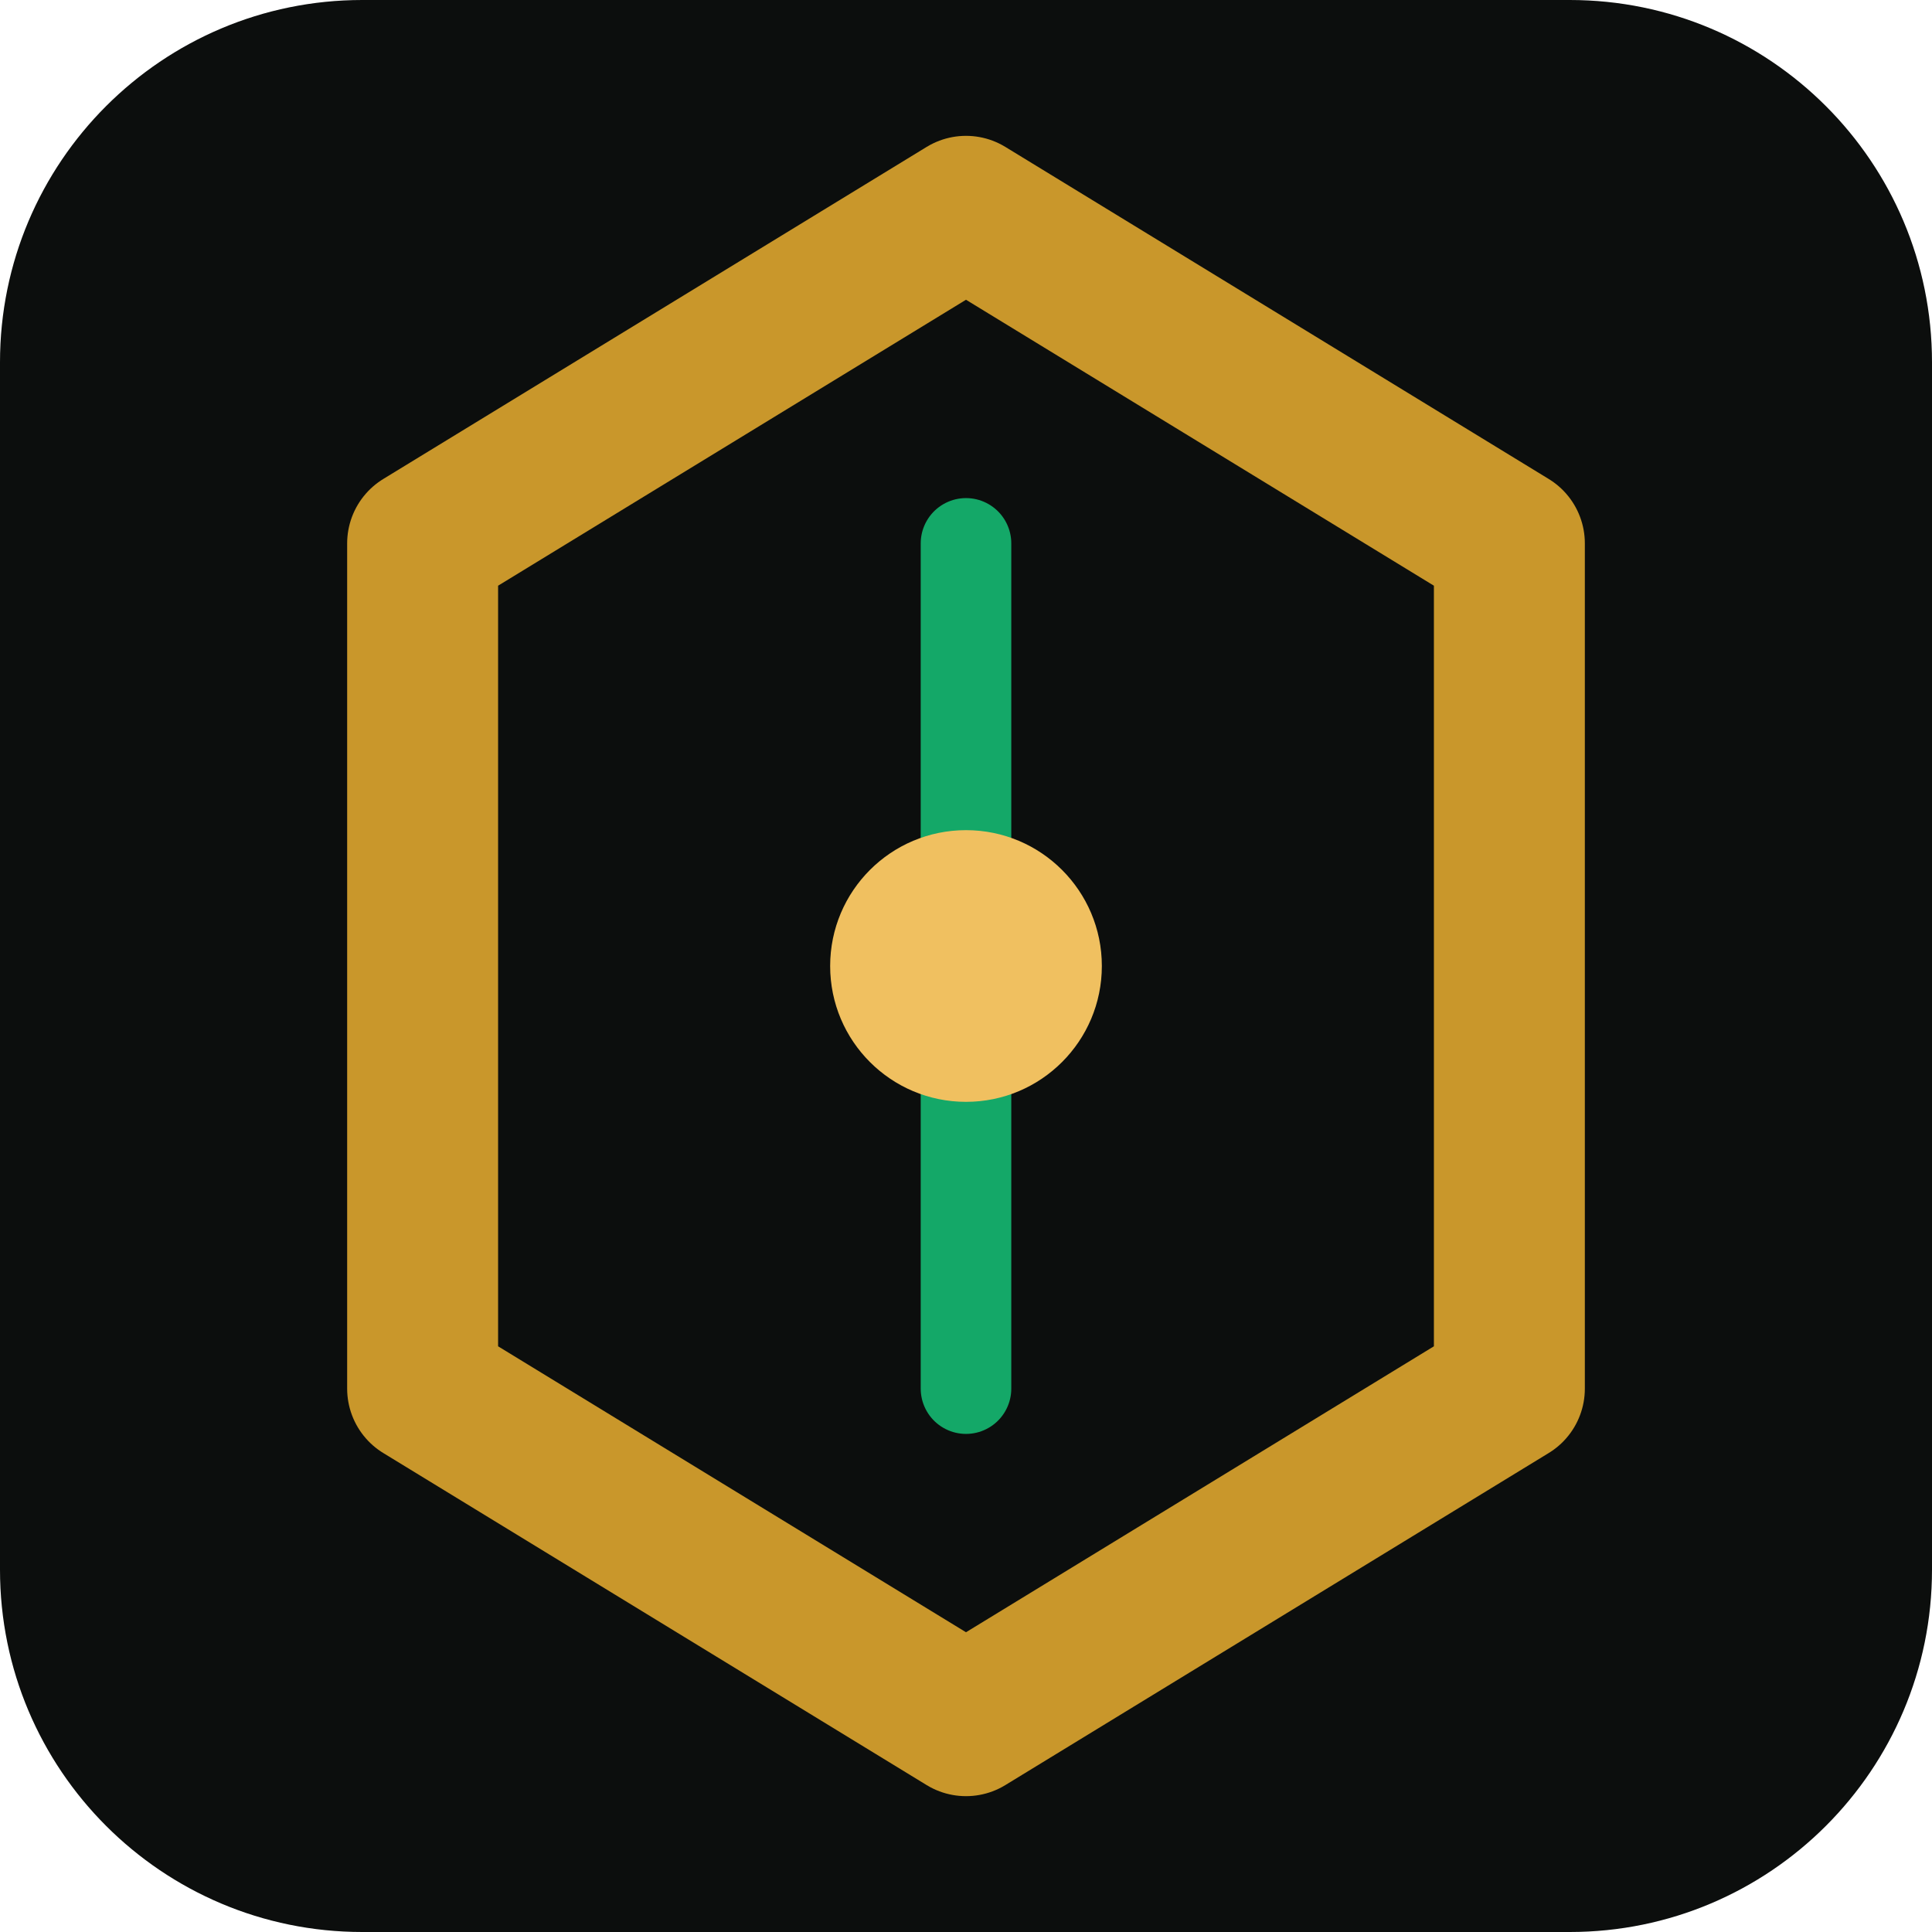
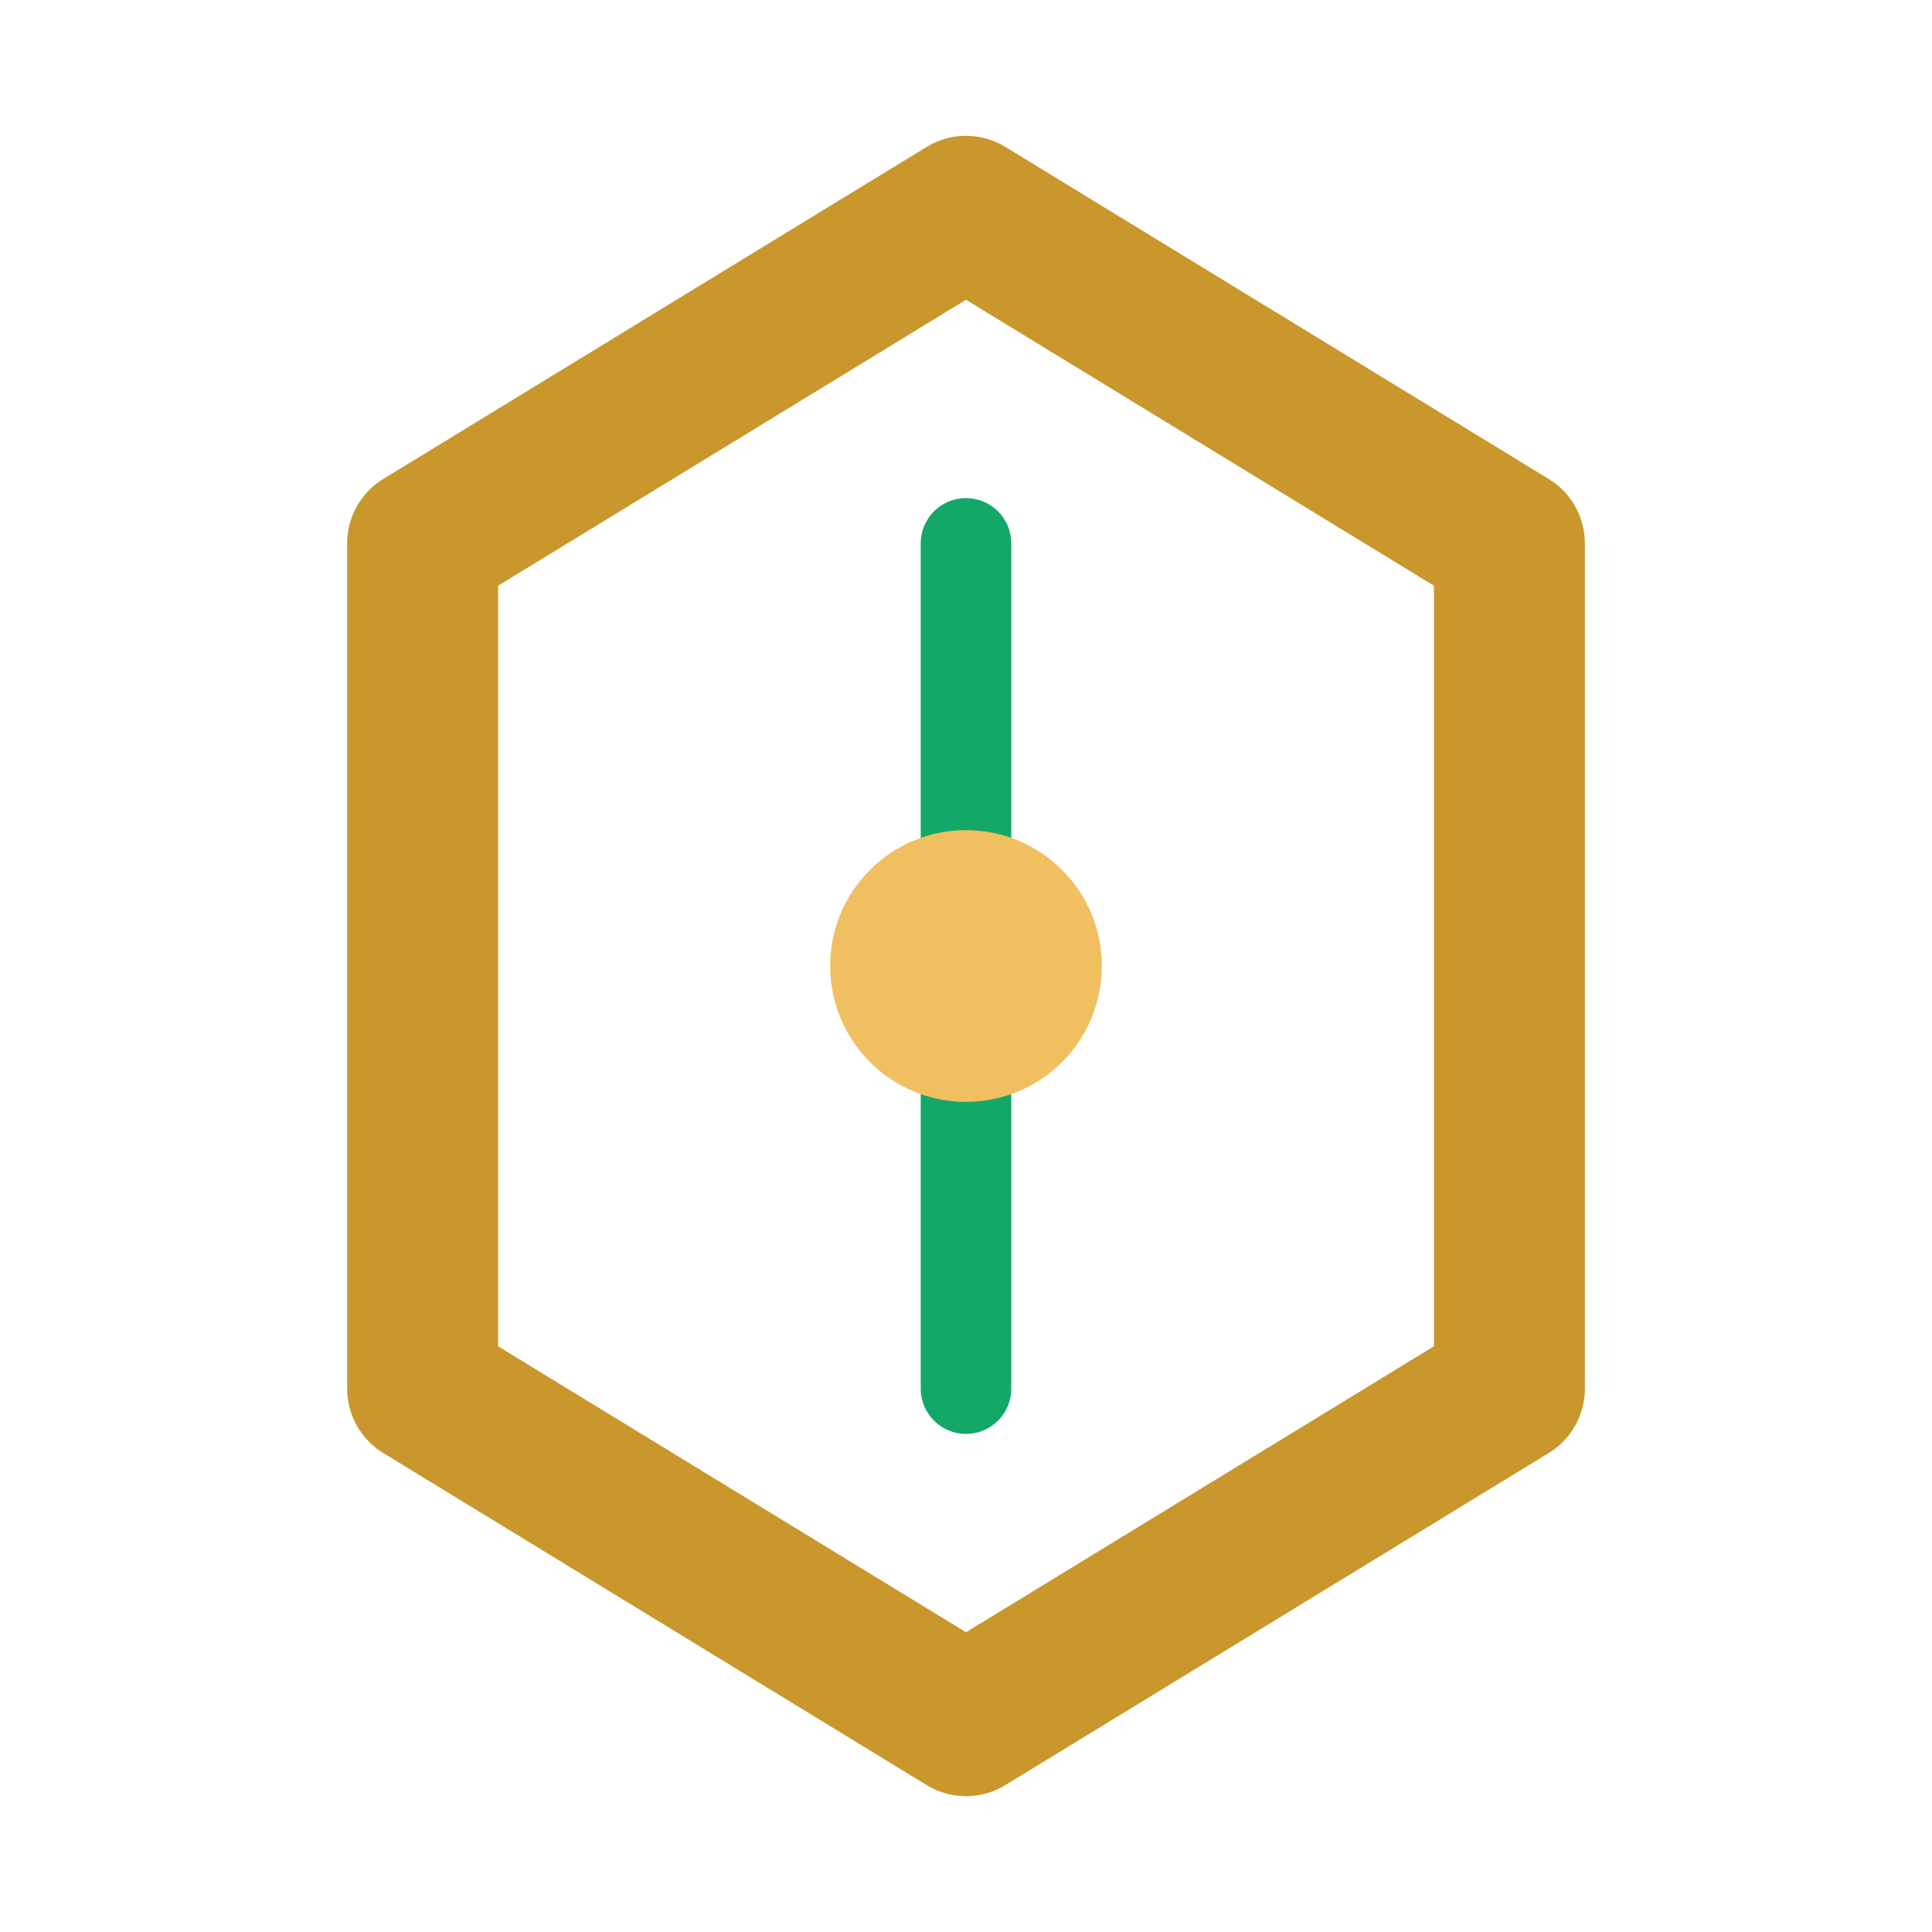
<svg xmlns="http://www.w3.org/2000/svg" viewBox="0 0 64 64">
-   <rect width="64" height="64" rx="12" fill="#0C0E0D" />
  <polygon points="32,7 50,18 50,46 32,57 14,46 14,18" fill="none" stroke="#C9972B" stroke-width="5" stroke-linejoin="round" />
  <line x1="32" y1="18" x2="32" y2="46" stroke="#14A868" stroke-width="3" stroke-linecap="round" />
  <circle cx="32" cy="32" r="4.5" fill="#F0C060" />
</svg>
